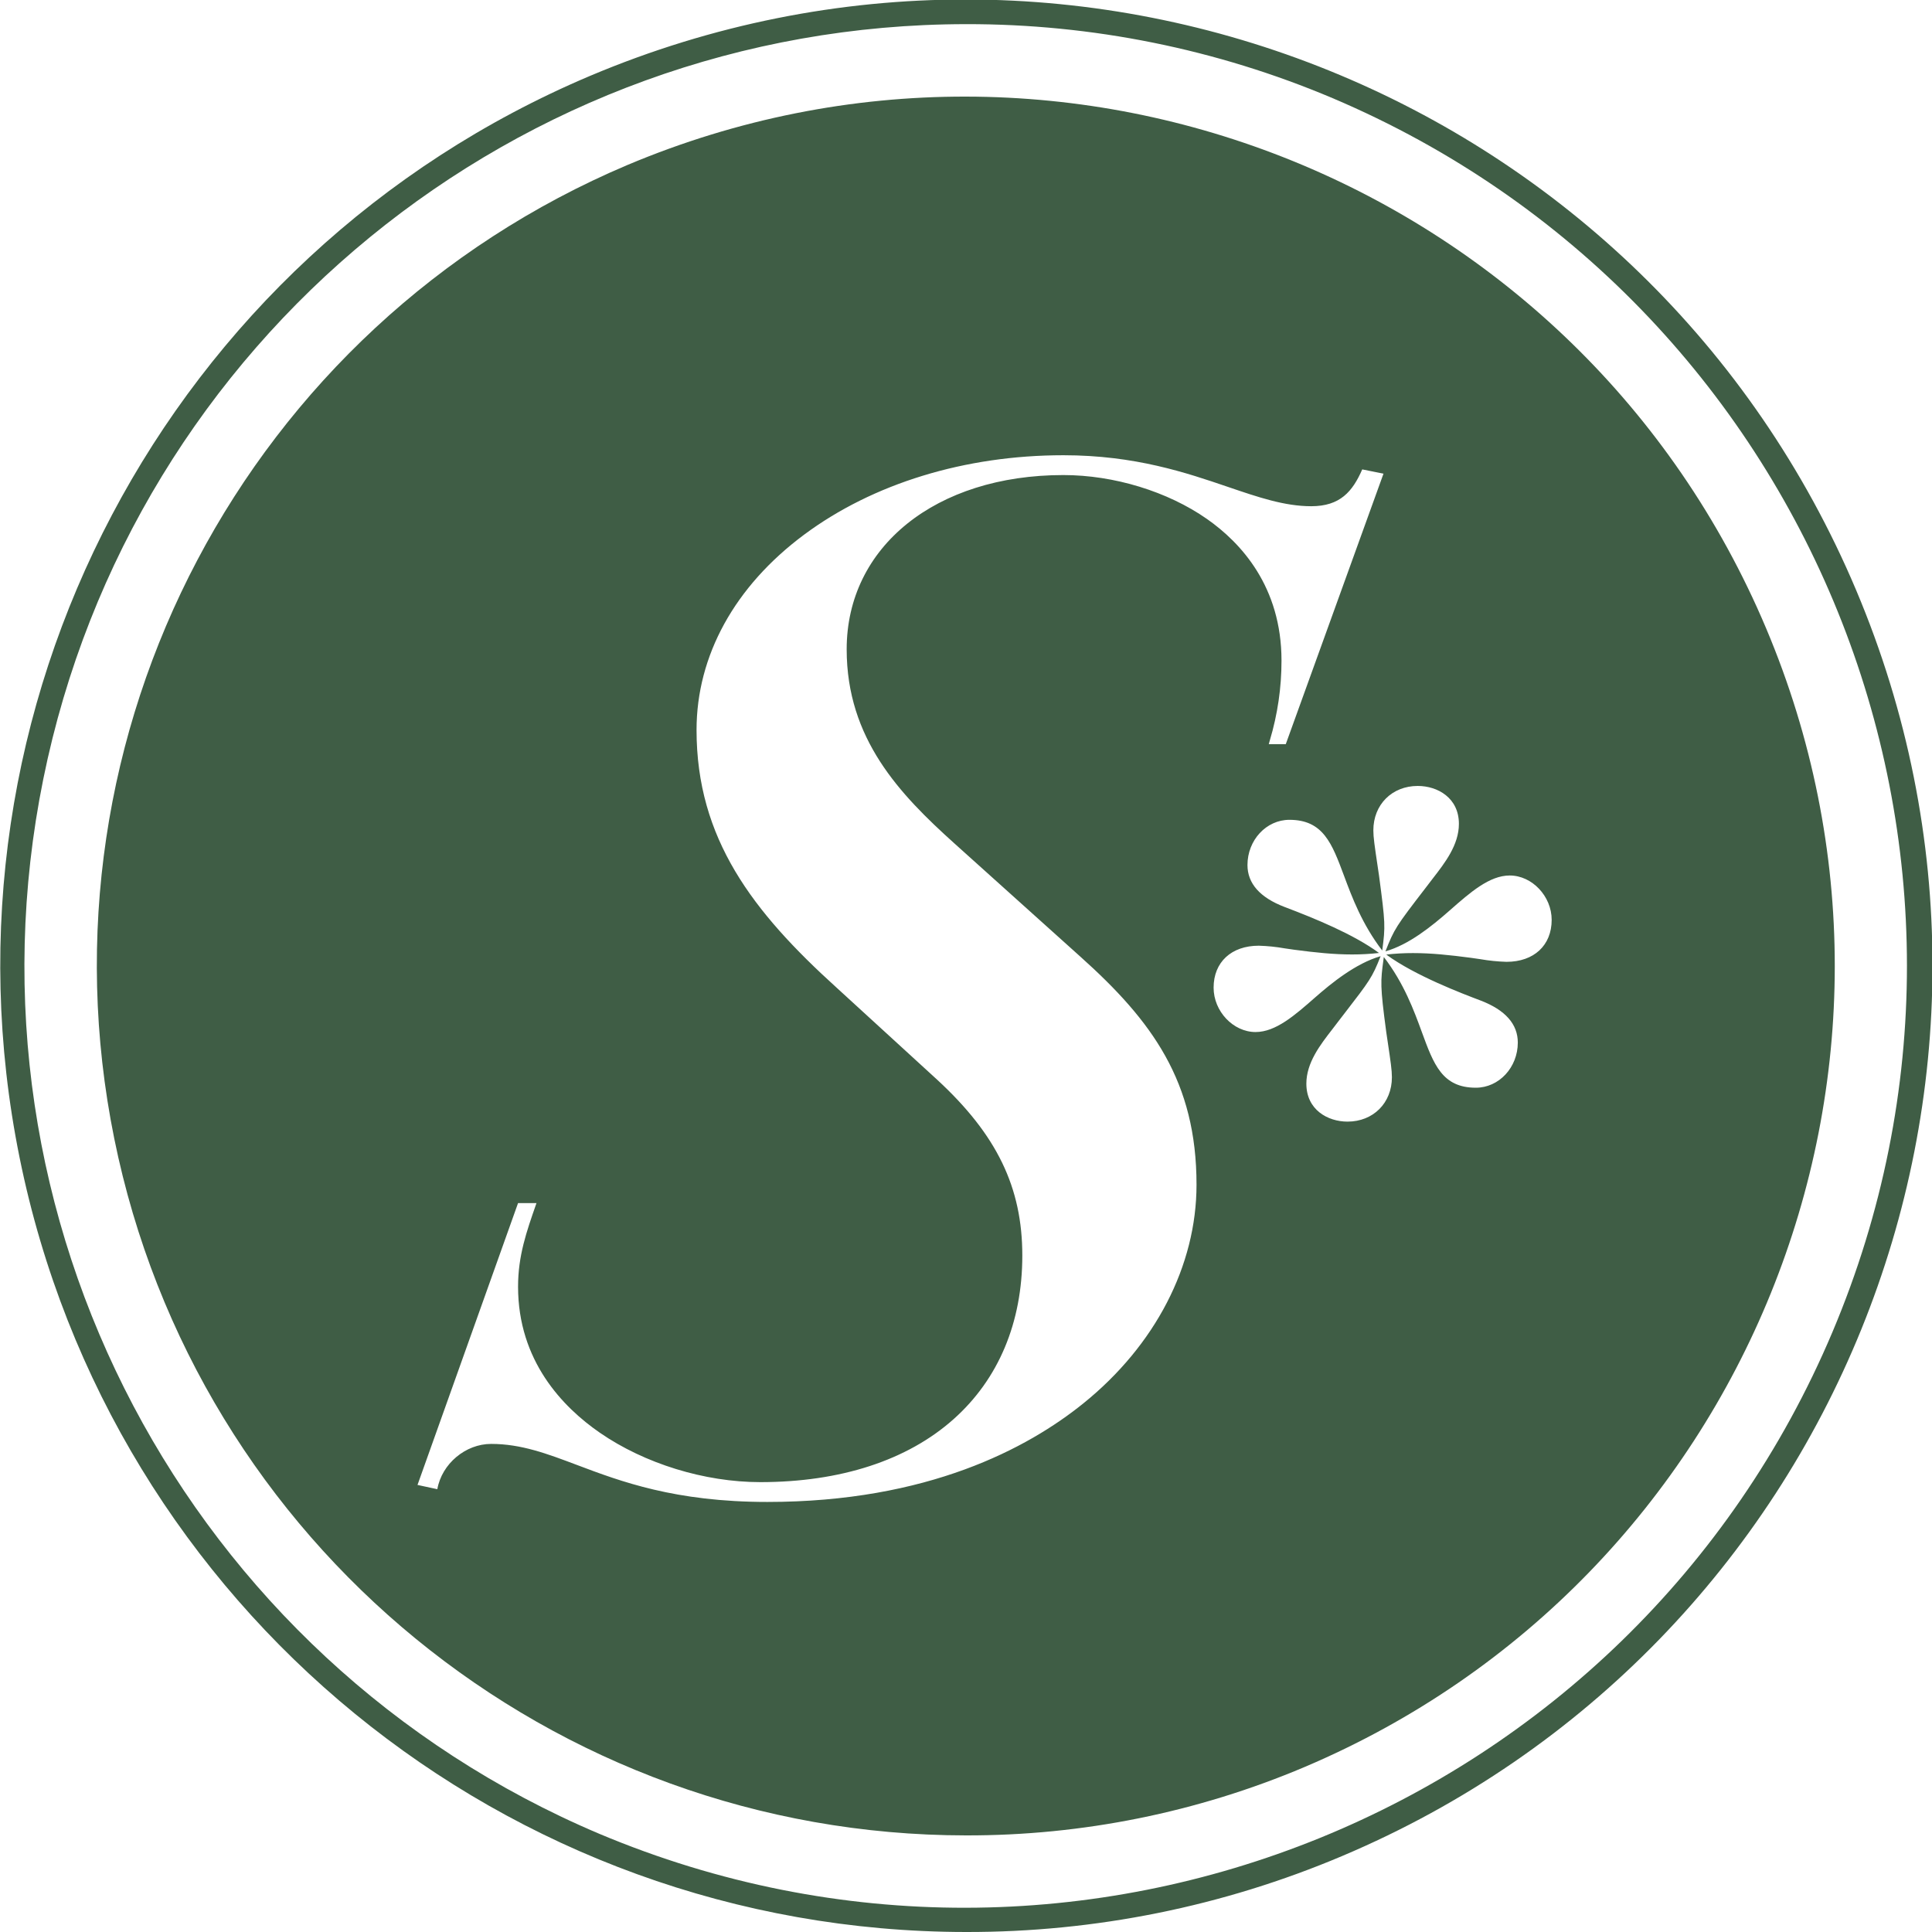
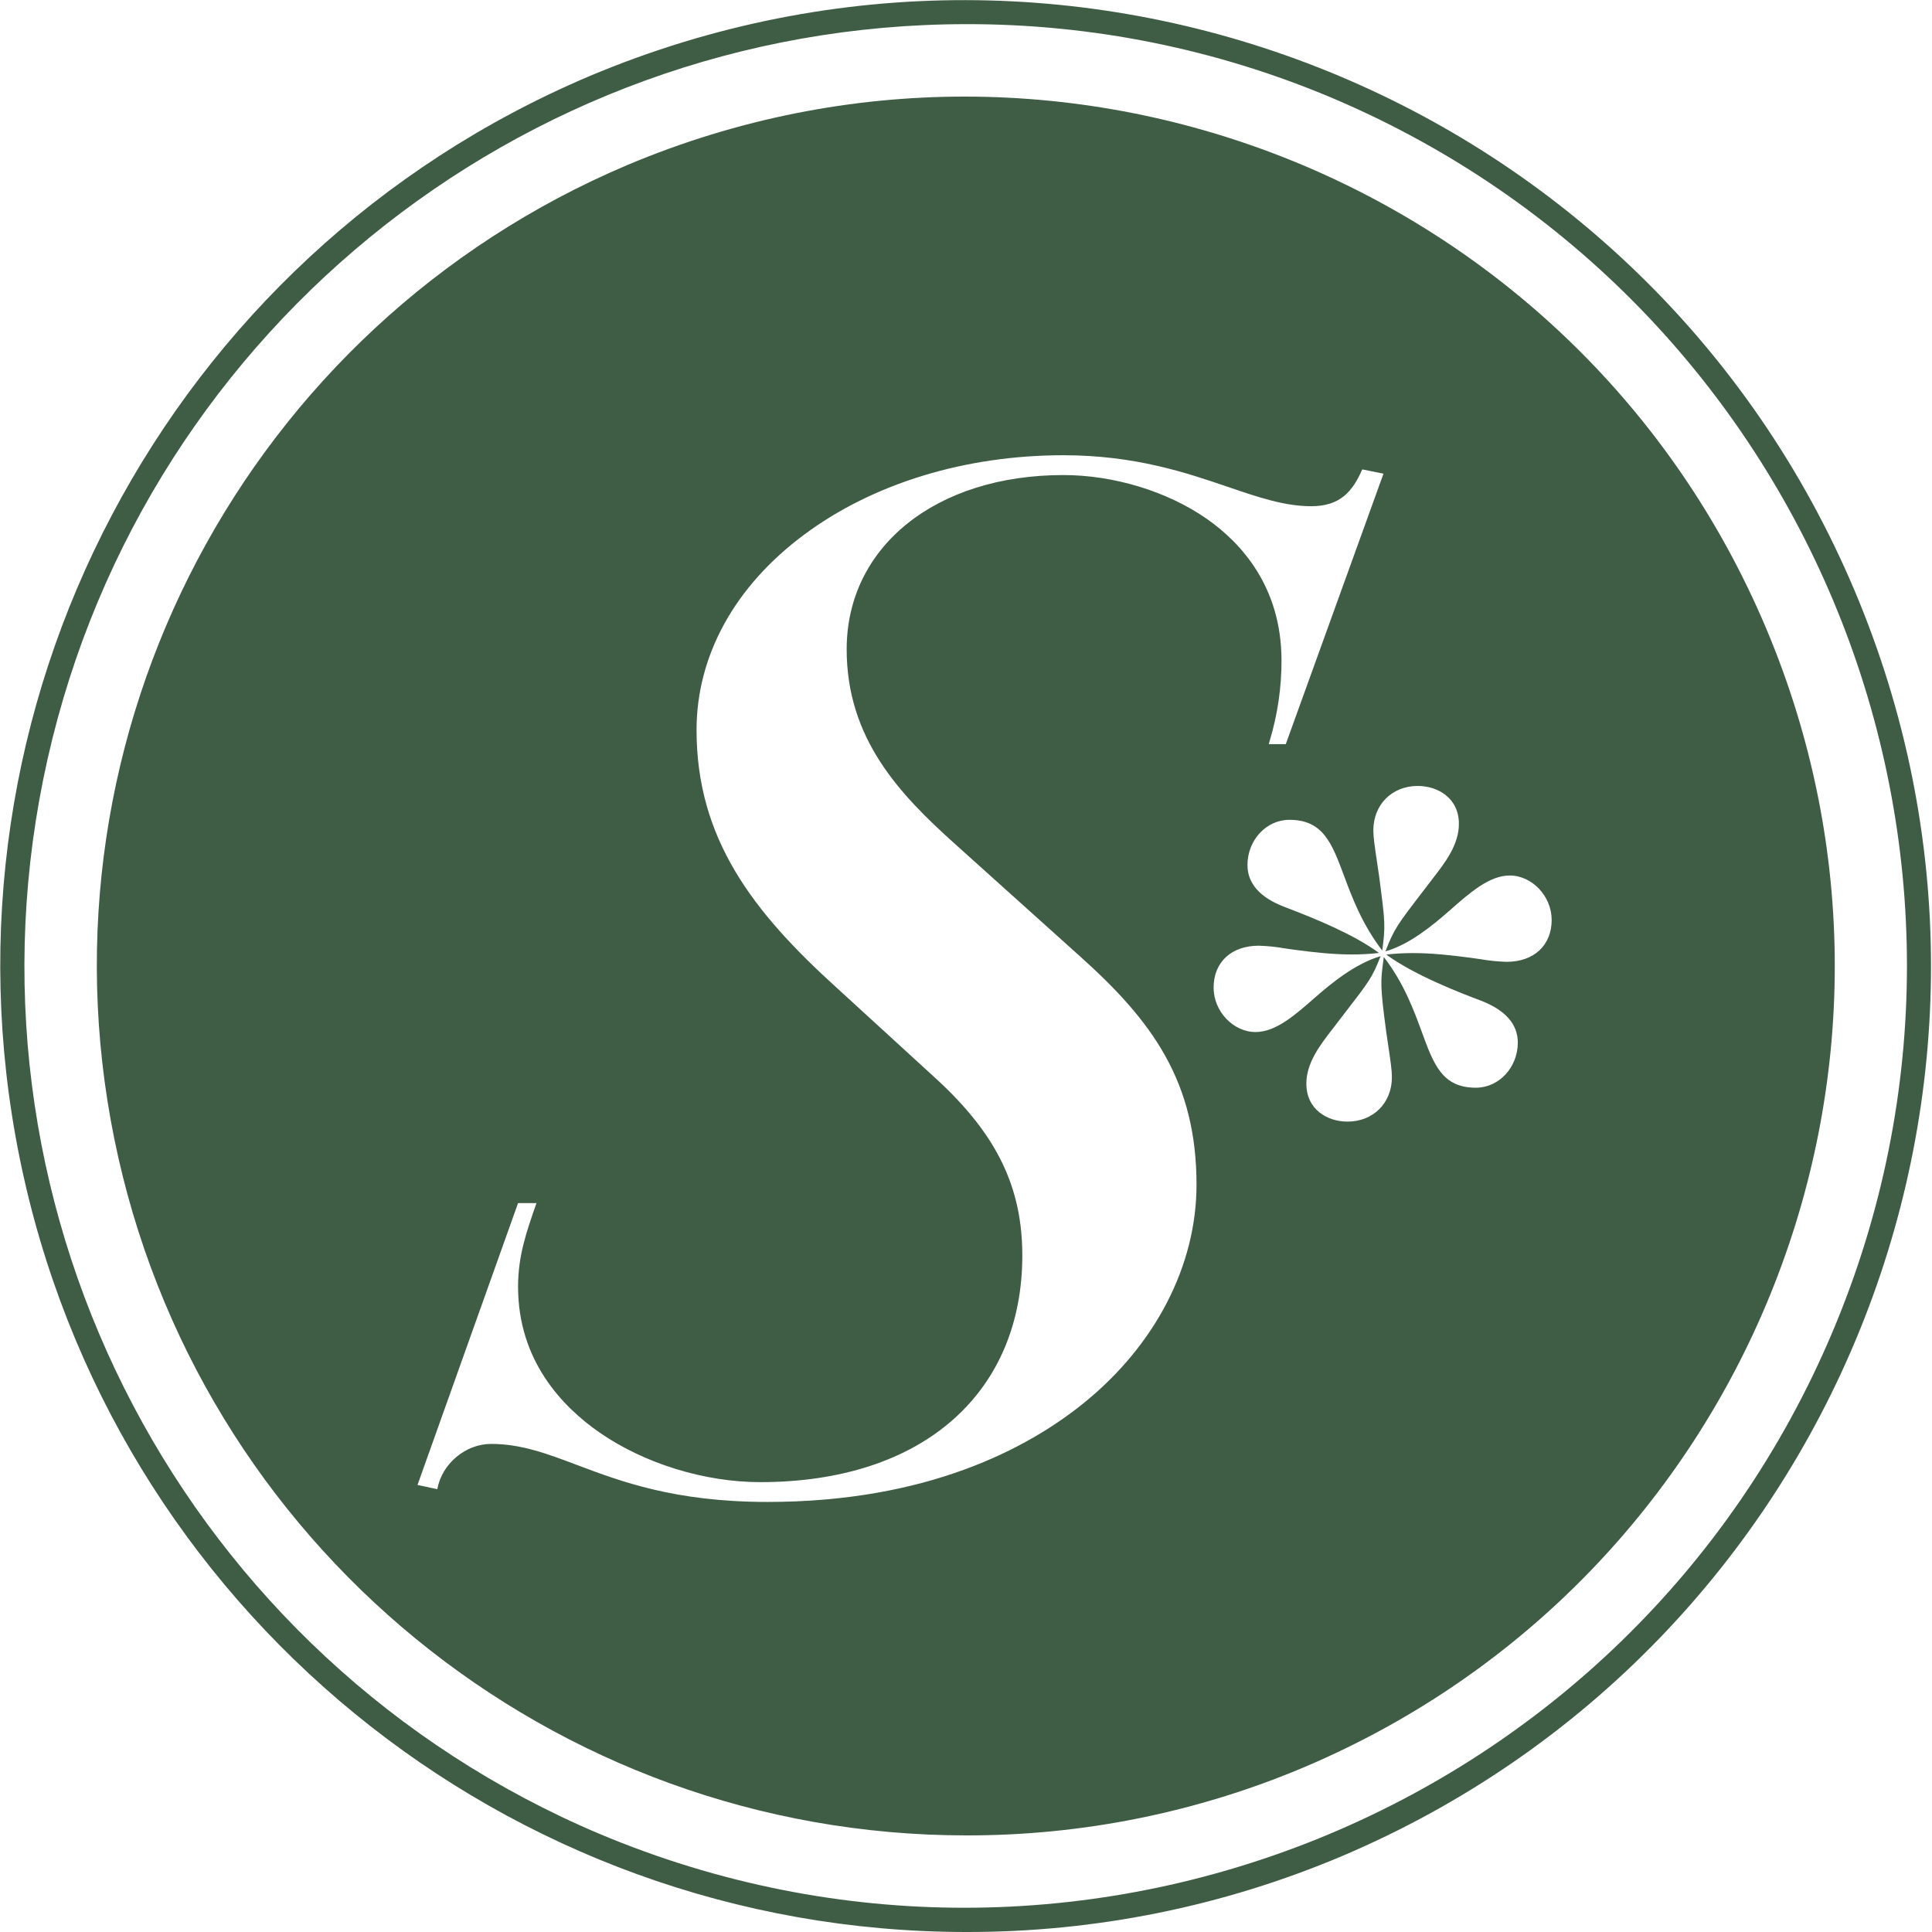
<svg xmlns="http://www.w3.org/2000/svg" viewBox="0 0 1000 1000">
  <defs>
-     <style>.a{fill:#3f5d45;}</style>
+     <style>.a{fill:#3f5d45}</style>
  </defs>
-   <g transform="translate(-937 -42)">
-     <path class="a" d="M450,900A450.119,450.119,0,0,1,274.837,35.362,450.119,450.119,0,0,1,625.163,864.638,447.2,447.2,0,0,1,450,900ZM204.21,697.365c15.541,0,28.931,5.05,44.435,10.9,22.611,8.528,50.75,19.14,98.53,19.14,82.944,0,134.741-27.753,163.586-51.036,37.213-30.036,58.556-71.284,58.556-113.169,0-53.444-23-84.787-60.12-118.035l-65.25-58.657c-28.189-25.376-55.71-54.035-55.71-100.44,0-53.1,46.123-90.18,112.163-90.18,26.2,0,53.98,8.5,74.323,22.73,17.6,12.315,38.582,35.032,38.582,73.322a143.39,143.39,0,0,1-6.04,41.253l-.552,1.992h8.8l50.58-140.017-11-2.205c-5,11.433-11.422,19.057-26.393,19.057-13.8,0-27.373-4.629-43.092-9.99-21.429-7.308-48.1-16.4-85.2-16.4-50.906,0-98.583,14.614-134.249,41.15-35.872,26.689-55.628,62.584-55.628,101.073,0,56.234,29.017,94.017,72.585,133.447l52.043,47.633c30.832,28.479,43.988,55.671,43.988,90.922,0,34.713-12.325,64.023-35.643,84.761-23.93,21.282-58.505,32.532-99.987,32.532-28.8,0-59.835-9.556-83.028-25.563-19.316-13.331-42.342-37.267-42.342-75.6,0-15.988,4.357-28.448,9.4-42.875l.137-.392h-9.54L166.1,718.6l10.26,2.205C178.679,707.672,190.928,697.365,204.21,697.365ZM664.6,444.915l-.018.047c-4.3,10.947-5.652,12.7-18.625,29.508l-2.664,3.452c-1.141,1.547-2.359,3.116-3.6,4.713-6.341,8.168-13.524,17.42-13.524,28.272,0,13.5,11.045,19.642,21.307,19.642,13.311,0,22.972-9.661,22.972-22.972,0-3.662-.643-8-2.2-18.487l-.727-4.914c-3.228-24.11-2.955-26.152-1.441-37.48l.181-1.355c10.484,13.7,15.582,27.641,19.679,38.844C692.066,500.915,696.485,513,713.88,513c11.985,0,21.735-10.487,21.735-23.378,0-9.532-6.465-16.845-19.215-21.735-9.3-3.519-33.994-12.866-48.87-23.805a121.386,121.386,0,0,1,13.845-.769c9.453,0,18.832.982,30.008,2.456,1.595.212,3.191.451,4.781.689a94.952,94.952,0,0,0,13.6,1.382c14.2,0,23.378-8.523,23.378-21.713,0-12.238-10.146-22.972-21.713-22.972-10.5,0-20.414,8.721-30.915,17.955C690.74,429.726,679.127,439,667.1,442.417c4.565-11.578,5.347-12.81,20.9-32.985,1.135-1.539,2.346-3.1,3.579-4.687,6.359-8.191,13.544-17.447,13.544-28.32,0-13.48-11.045-19.62-21.307-19.62-13.311,0-22.972,9.661-22.972,22.973,0,3.641.643,7.977,2.2,18.452l.729,4.925c3.286,24.735,3.349,26.187,1.665,38.835-10.429-13.619-15.6-27.5-19.759-38.654-6.275-16.838-10.808-29-28.279-29-11.972,0-21.712,10.5-21.712,23.4,0,9.538,6.465,16.843,19.215,21.712,15.858,6.013,35.745,14.154,48.87,23.805a122.247,122.247,0,0,1-13.938.774c-9.481,0-18.816-.975-29.914-2.439-1.659-.22-3.317-.47-4.966-.719a91.42,91.42,0,0,0-13.416-1.374c-14.2,0-23.378,8.523-23.378,21.712,0,12.238,10.146,22.972,21.713,22.972,10.473,0,20.392-8.721,30.893-17.955,8.4-7.382,21.032-17.62,33.791-21.293Z" transform="translate(987 92)" />
-     <path class="a" d="M499.994,1000A500.132,500.132,0,0,1,305.373,39.292,500.129,500.129,0,0,1,694.618,960.707,496.866,496.866,0,0,1,499.994,1000Zm0-987.5A487.631,487.631,0,0,0,310.24,949.191,487.628,487.628,0,0,0,689.755,50.809,484.466,484.466,0,0,0,499.994,12.5Z" transform="translate(937 42)" />
-   </g>
+   <path class="a" d="M500 950A450.119 450.119 0 01324.837 85.362a450.119 450.119 0 01350.326 829.276A447.2 447.2 0 01500 950zM254.21 747.365c15.541 0 28.931 5.05 44.435 10.9 22.611 8.528 50.75 19.14 98.53 19.14 82.944 0 134.741-27.753 163.586-51.036 37.213-30.036 58.556-71.284 58.556-113.169 0-53.444-23-84.787-60.12-118.035l-65.25-58.657c-28.189-25.376-55.71-54.035-55.71-100.44 0-53.1 46.123-90.18 112.163-90.18 26.2 0 53.98 8.5 74.323 22.73 17.6 12.315 38.582 35.032 38.582 73.322a143.39 143.39 0 01-6.04 41.253l-.552 1.992h8.8l50.58-140.017-11-2.205c-5 11.433-11.422 19.057-26.393 19.057-13.8 0-27.373-4.629-43.092-9.99-21.429-7.308-48.1-16.4-85.2-16.4-50.906 0-98.583 14.614-134.249 41.15-35.872 26.689-55.628 62.584-55.628 101.073 0 56.234 29.017 94.017 72.585 133.447l52.043 47.633c30.832 28.479 43.988 55.671 43.988 90.922 0 34.713-12.325 64.023-35.643 84.761-23.93 21.282-58.505 32.532-99.987 32.532-28.8 0-59.835-9.556-83.028-25.563-19.316-13.331-42.342-37.267-42.342-75.6 0-15.988 4.357-28.448 9.4-42.875l.137-.392h-9.54L216.1 768.6l10.26 2.205c2.319-13.133 14.568-23.44 27.85-23.44zm460.39-252.45l-.018.047c-4.3 10.947-5.652 12.7-18.625 29.508l-2.664 3.452a238.664 238.664 0 01-3.6 4.713c-6.341 8.168-13.524 17.42-13.524 28.272 0 13.5 11.045 19.642 21.307 19.642 13.311 0 22.972-9.661 22.972-22.972 0-3.662-.643-8-2.2-18.487l-.727-4.914c-3.228-24.11-2.955-26.152-1.441-37.48l.181-1.355c10.484 13.7 15.582 27.641 19.679 38.844 6.126 16.73 10.545 28.815 27.94 28.815 11.985 0 21.735-10.487 21.735-23.378 0-9.532-6.465-16.845-19.215-21.735-9.3-3.519-33.994-12.866-48.87-23.805a121.386 121.386 0 0113.845-.769c9.453 0 18.832.982 30.008 2.456 1.595.212 3.191.451 4.781.689a94.952 94.952 0 0013.6 1.382c14.2 0 23.378-8.523 23.378-21.713 0-12.238-10.146-22.972-21.713-22.972-10.5 0-20.414 8.721-30.915 17.955-9.774 8.616-21.387 17.89-33.414 21.307 4.565-11.578 5.347-12.81 20.9-32.985 1.135-1.539 2.346-3.1 3.579-4.687 6.359-8.191 13.544-17.447 13.544-28.32 0-13.48-11.045-19.62-21.307-19.62-13.311 0-22.972 9.661-22.972 22.973 0 3.641.643 7.977 2.2 18.452l.729 4.925c3.286 24.735 3.349 26.187 1.665 38.835-10.429-13.619-15.6-27.5-19.759-38.654-6.275-16.838-10.808-29-28.279-29-11.972 0-21.712 10.5-21.712 23.4 0 9.538 6.465 16.843 19.215 21.712 15.858 6.013 35.745 14.154 48.87 23.805a122.247 122.247 0 01-13.938.774c-9.481 0-18.816-.975-29.914-2.439-1.659-.22-3.317-.47-4.966-.719a91.42 91.42 0 00-13.416-1.374c-14.2 0-23.378 8.523-23.378 21.712 0 12.238 10.146 22.972 21.713 22.972 10.473 0 20.392-8.721 30.893-17.955 8.4-7.382 21.032-17.62 33.791-21.293z" />
+   <path class="a" d="M499.994 1000A500.132 500.132 0 01305.373 39.292a500.13 500.13 0 01389.245 921.415A496.866 496.866 0 01499.994 1000zm0-987.5A487.631 487.631 0 00310.24 949.191 487.628 487.628 0 00689.755 50.809 484.466 484.466 0 00499.994 12.5z" />
</svg>
